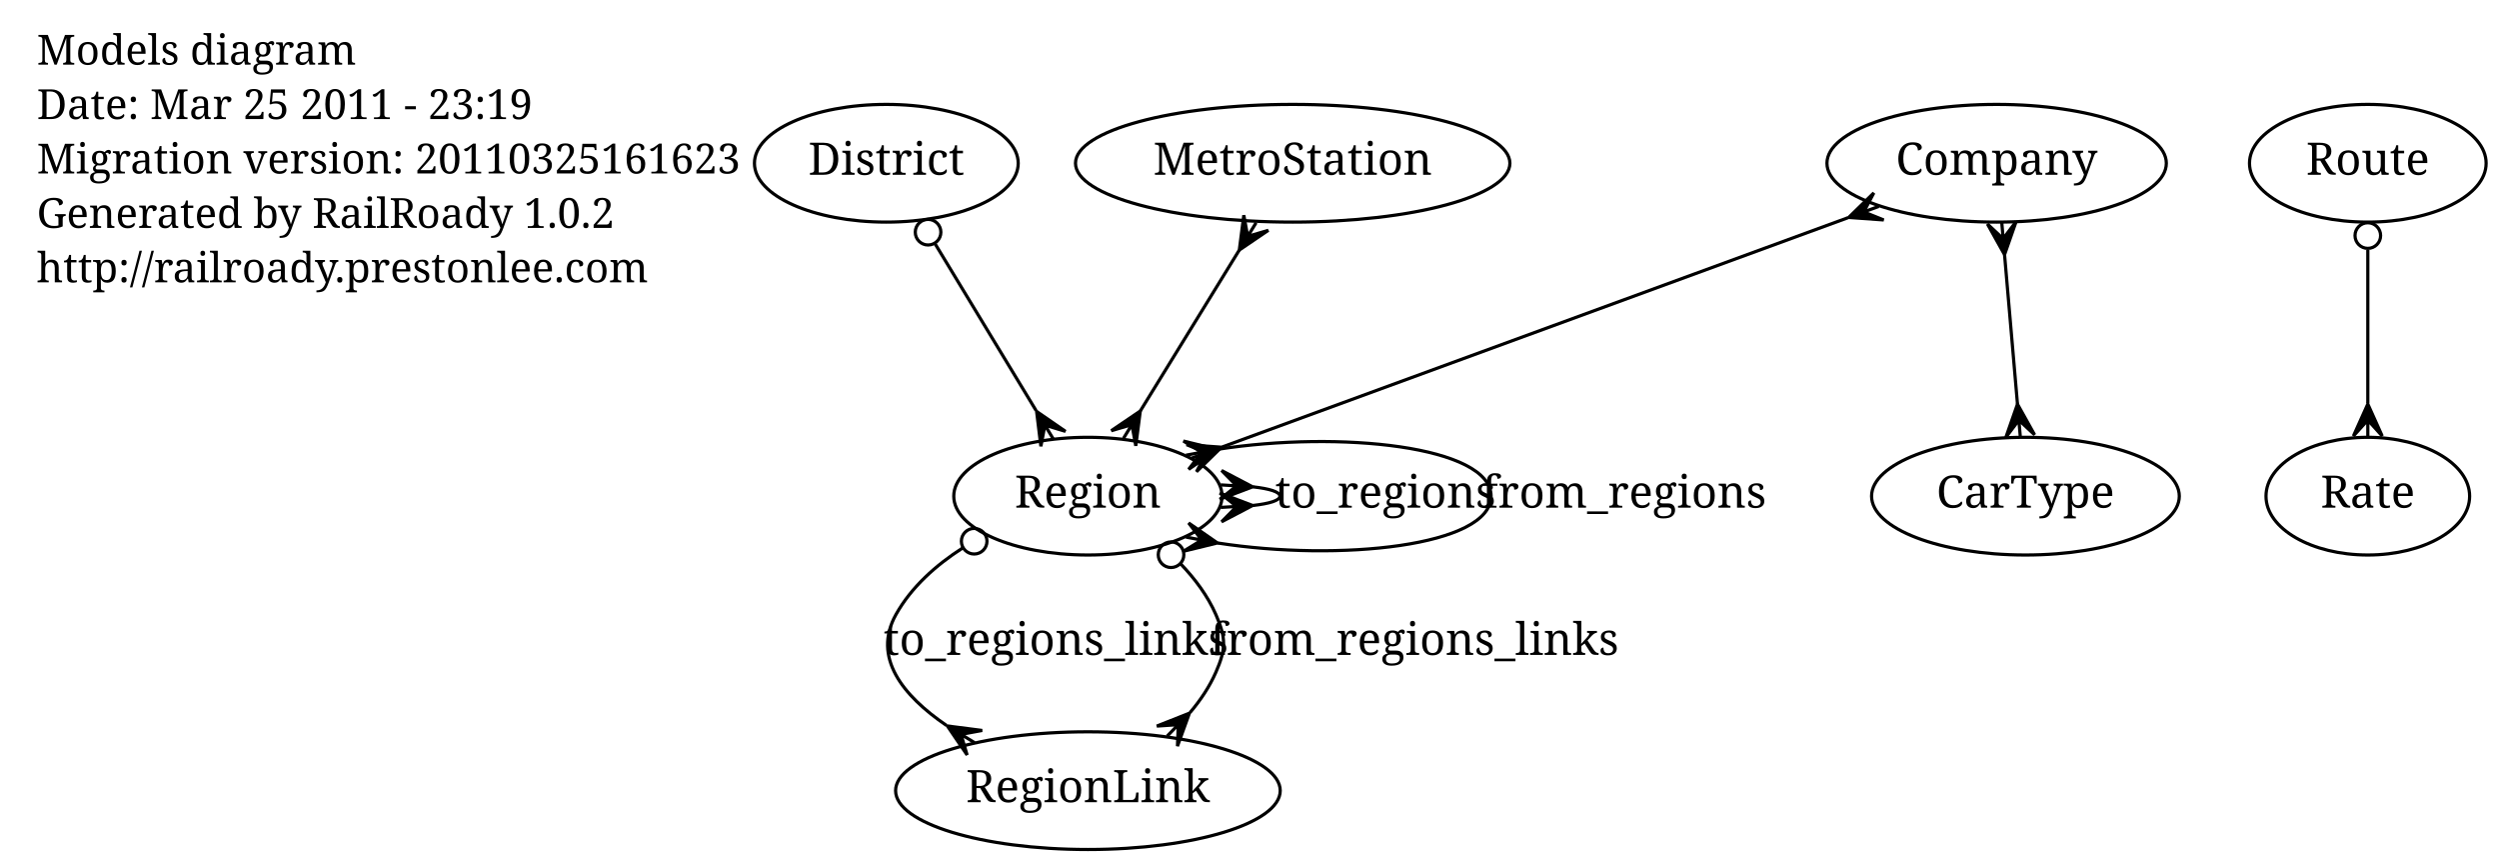
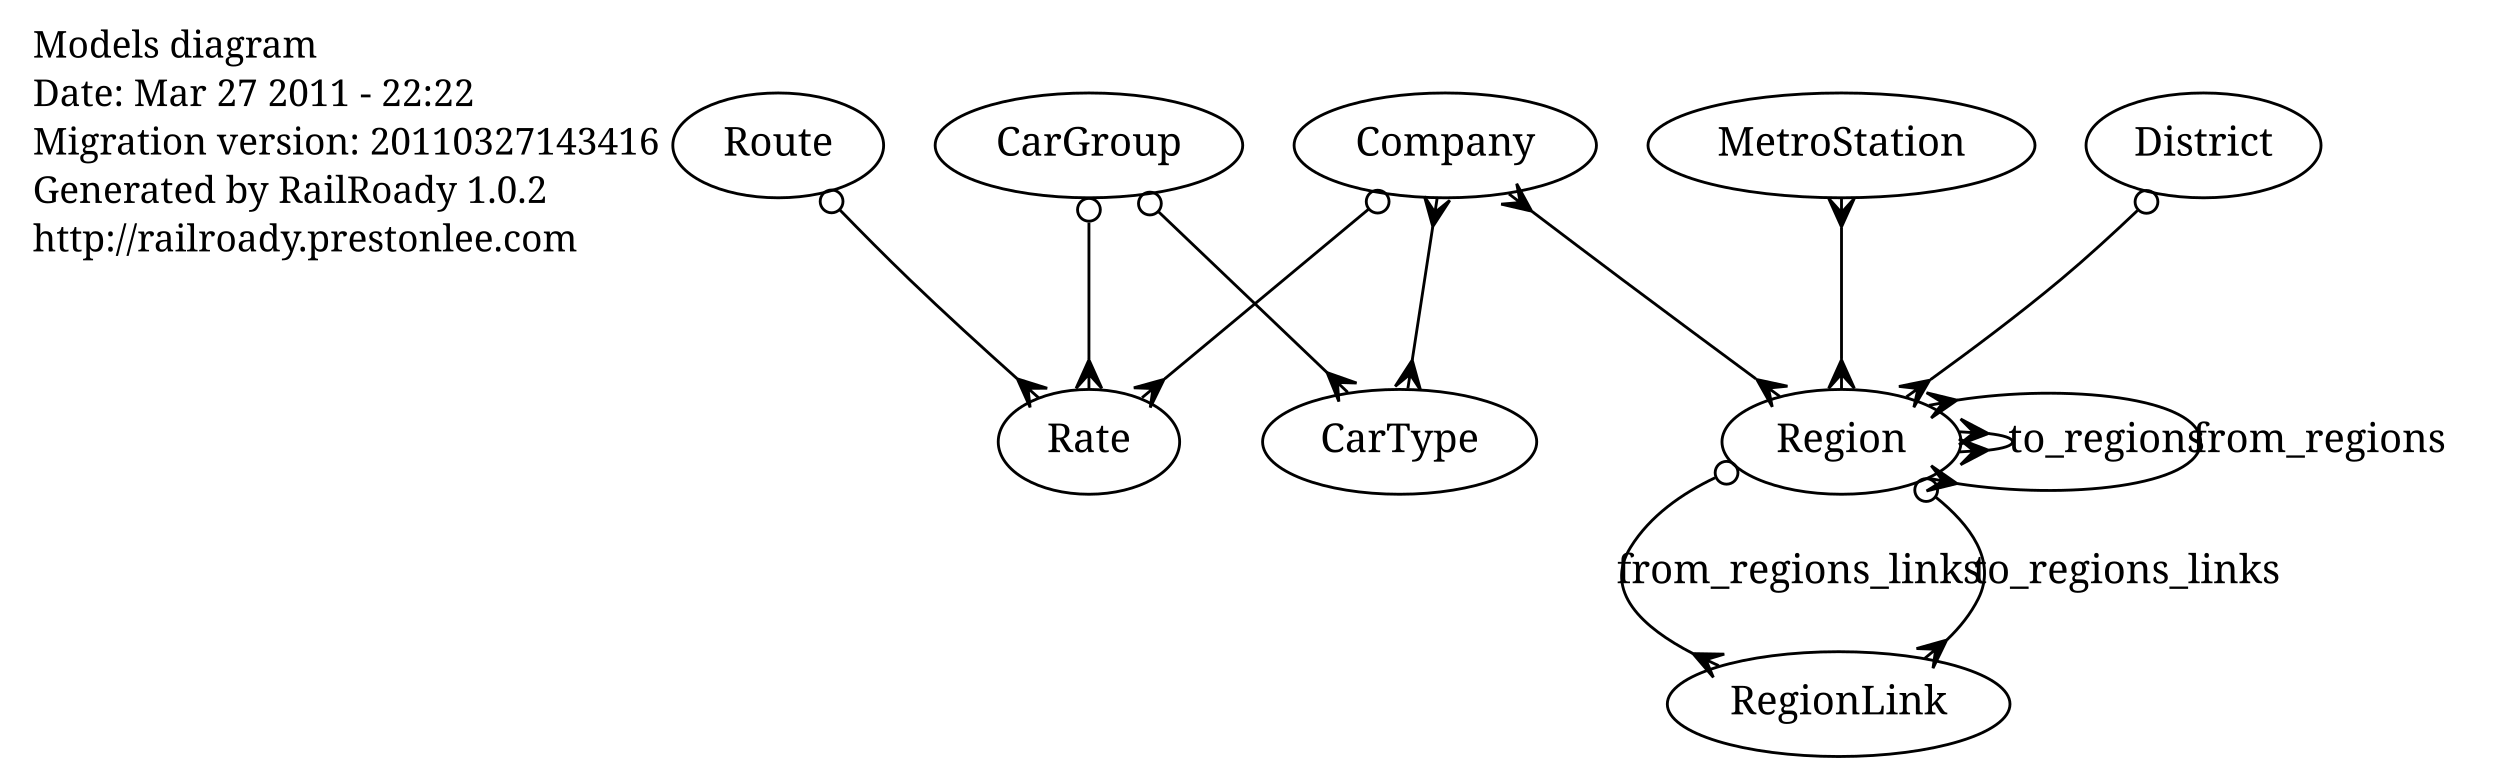
- <svg xmlns="http://www.w3.org/2000/svg" width="781pt" height="270pt" viewBox="0.00 0.00 781.00 270.00">
+ <svg xmlns="http://www.w3.org/2000/svg" width="877pt" height="270pt" viewBox="0.00 0.00 877.00 270.00">
  <g id="graph1" class="graph" transform="scale(1 1) rotate(0) translate(4 266)">
-     <polygon fill="white" stroke="white" points="-4,5 -4,-266 778,-266 778,5 -4,5" />
+     <polygon fill="white" stroke="white" points="-4,5 -4,-266 874,-266 874,5 -4,5" />
    <g id="node1" class="node">
      <text text-anchor="start" x="7.5" y="-245.8" font-family="Times Roman,serif" font-size="13.00">Models diagram</text>
-       <text text-anchor="start" x="7.5" y="-228.8" font-family="Times Roman,serif" font-size="13.00">Date: Mar 25 2011 - 23:19</text>
-       <text text-anchor="start" x="7.5" y="-211.8" font-family="Times Roman,serif" font-size="13.00">Migration version: 20110325161623</text>
+       <text text-anchor="start" x="7.5" y="-228.8" font-family="Times Roman,serif" font-size="13.00">Date: Mar 27 2011 - 22:22</text>
+       <text text-anchor="start" x="7.5" y="-211.8" font-family="Times Roman,serif" font-size="13.00">Migration version: 20110327143416</text>
      <text text-anchor="start" x="7.5" y="-194.8" font-family="Times Roman,serif" font-size="13.00">Generated by RailRoady 1.0.2</text>
      <text text-anchor="start" x="7.5" y="-177.8" font-family="Times Roman,serif" font-size="13.00">http://railroady.prestonlee.com</text>
    </g>
    <g id="node2" class="node">
-       <ellipse fill="none" stroke="black" cx="273" cy="-215" rx="41.217" ry="18.385" />
-       <text text-anchor="middle" x="273" y="-211.4" font-family="Times Roman,serif" font-size="14.00">District</text>
+       <ellipse fill="none" stroke="black" cx="378" cy="-215" rx="53.948" ry="18.385" />
+       <text text-anchor="middle" x="378" y="-211.4" font-family="Times Roman,serif" font-size="14.00">CarGroup</text>
+     </g>
+     <g id="node6" class="node">
+       <ellipse fill="none" stroke="black" cx="378" cy="-111" rx="31.82" ry="18.385" />
+       <text text-anchor="middle" x="378" y="-107.4" font-family="Times Roman,serif" font-size="14.00">Rate</text>
+     </g>
+     <g id="edge4" class="edge">
+       <path fill="none" stroke="black" d="M378,-187.926C378,-173.224 378,-155.041 378,-140.044" />
+       <ellipse fill="none" stroke="black" cx="378" cy="-192.407" rx="4" ry="4" />
+       <polygon fill="black" stroke="black" points="378,-139.783 382.5,-129.783 378,-134.783 378,-129.783 378,-129.783 378,-129.783 378,-134.783 373.5,-129.783 378,-139.783 378,-139.783" />
+     </g>
+     <g id="node9" class="node">
+       <ellipse fill="none" stroke="black" cx="487" cy="-111" rx="48.083" ry="18.385" />
+       <text text-anchor="middle" x="487" y="-107.4" font-family="Times Roman,serif" font-size="14.00">CarType</text>
+     </g>
+     <g id="edge2" class="edge">
+       <path fill="none" stroke="black" d="M402.456,-191.666C420.05,-174.879 443.719,-152.295 461.539,-135.293" />
+       <ellipse fill="none" stroke="black" cx="399.384" cy="-194.597" rx="4" ry="4" />
+       <polygon fill="black" stroke="black" points="461.548,-135.285 471.889,-131.637 465.165,-131.833 468.783,-128.382 468.783,-128.382 468.783,-128.382 465.165,-131.833 465.676,-125.126 461.548,-135.285 461.548,-135.285" />
+     </g>
+     <g id="node3" class="node">
+       <ellipse fill="none" stroke="black" cx="769" cy="-215" rx="41.217" ry="18.385" />
+       <text text-anchor="middle" x="769" y="-211.4" font-family="Times Roman,serif" font-size="14.00">District</text>
+     </g>
+     <g id="node8" class="node">
+       <ellipse fill="none" stroke="black" cx="642" cy="-111" rx="41.927" ry="18.385" />
+       <text text-anchor="middle" x="642" y="-107.4" font-family="Times Roman,serif" font-size="14.00">Region</text>
+     </g>
+     <g id="edge6" class="edge">
+       <path fill="none" stroke="black" d="M745.816,-192.137C737.545,-184.27 728.035,-175.546 719,-168 704.412,-155.815 687.503,-143.15 673.254,-132.862" />
+       <ellipse fill="none" stroke="black" cx="748.987" cy="-195.182" rx="4" ry="4" />
+       <polygon fill="black" stroke="black" points="672.901,-132.609 667.388,-123.129 668.835,-129.699 664.769,-126.789 664.769,-126.789 664.769,-126.789 668.835,-129.699 662.15,-130.448 672.901,-132.609 672.901,-132.609" />
+     </g>
+     <g id="node4" class="node">
+       <ellipse fill="none" stroke="black" cx="503" cy="-215" rx="53.033" ry="18.385" />
+       <text text-anchor="middle" x="503" y="-211.4" font-family="Times Roman,serif" font-size="14.00">Company</text>
+     </g>
+     <g id="edge12" class="edge">
+       <path fill="none" stroke="black" d="M476.202,-192.704C455.038,-175.096 425.657,-150.65 404.556,-133.095" />
+       <ellipse fill="none" stroke="black" cx="479.284" cy="-195.268" rx="4" ry="4" />
+       <polygon fill="black" stroke="black" points="404.317,-132.895 399.507,-123.04 400.473,-129.698 396.629,-126.5 396.629,-126.5 396.629,-126.5 400.473,-129.698 393.751,-129.959 404.317,-132.895 404.317,-132.895" />
+     </g>
+     <g id="edge8" class="edge">
+       <path fill="none" stroke="black" d="M533.438,-191.817C543.471,-184.205 554.696,-175.719 565,-168 580.433,-156.439 597.68,-143.659 611.933,-133.135" />
+       <polygon fill="black" stroke="black" points="533.301,-191.921 522.616,-194.386 529.319,-194.945 525.338,-197.97 525.338,-197.97 525.338,-197.97 529.319,-194.945 528.06,-201.553 533.301,-191.921 533.301,-191.921" />
+       <polygon fill="black" stroke="black" points="612.33,-132.841 623.049,-130.526 616.354,-129.873 620.377,-126.905 620.377,-126.905 620.377,-126.905 616.354,-129.873 617.706,-123.283 612.33,-132.841 612.33,-132.841" />
+     </g>
+     <g id="edge10" class="edge">
+       <path fill="none" stroke="black" d="M498.603,-186.419C496.369,-171.896 493.66,-154.293 491.423,-139.747" />
+       <polygon fill="black" stroke="black" points="498.619,-186.523 495.692,-197.091 499.379,-191.465 500.14,-196.407 500.14,-196.407 500.14,-196.407 499.379,-191.465 504.587,-195.723 498.619,-186.523 498.619,-186.523" />
+       <polygon fill="black" stroke="black" points="491.41,-139.667 494.337,-129.098 490.65,-134.725 489.89,-129.783 489.89,-129.783 489.89,-129.783 490.65,-134.725 485.442,-130.467 491.41,-139.667 491.41,-139.667" />
+     </g>
+     <g id="node5" class="node">
+       <ellipse fill="none" stroke="black" cx="642" cy="-215" rx="67.882" ry="18.385" />
+       <text text-anchor="middle" x="642" y="-211.4" font-family="Times Roman,serif" font-size="14.00">MetroStation</text>
+     </g>
+     <g id="edge14" class="edge">
+       <path fill="none" stroke="black" d="M642,-186.166C642,-171.816 642,-154.508 642,-140.119" />
+       <polygon fill="black" stroke="black" points="642,-186.407 637.5,-196.407 642,-191.407 642,-196.407 642,-196.407 642,-196.407 642,-191.407 646.5,-196.407 642,-186.407 642,-186.407" />
+       <polygon fill="black" stroke="black" points="642,-139.783 646.5,-129.783 642,-134.783 642,-129.783 642,-129.783 642,-129.783 642,-134.783 637.5,-129.783 642,-139.783 642,-139.783" />
    </g>
    <g id="node7" class="node">
-       <ellipse fill="none" stroke="black" cx="336" cy="-111" rx="41.927" ry="18.385" />
-       <text text-anchor="middle" x="336" y="-107.4" font-family="Times Roman,serif" font-size="14.00">Region</text>
+       <ellipse fill="none" stroke="black" cx="269" cy="-215" rx="36.977" ry="18.385" />
+       <text text-anchor="middle" x="269" y="-211.4" font-family="Times Roman,serif" font-size="14.00">Route</text>
    </g>
-     <g id="edge2" class="edge">
-       <path fill="none" stroke="black" d="M288.287,-189.764C297.818,-174.03 310.071,-153.803 319.774,-137.786" />
-       <ellipse fill="none" stroke="black" cx="286.046" cy="-193.463" rx="4" ry="4" />
-       <polygon fill="black" stroke="black" points="319.971,-137.461 329.001,-131.239 322.561,-133.184 325.152,-128.908 325.152,-128.908 325.152,-128.908 322.561,-133.184 321.303,-126.576 319.971,-137.461 319.971,-137.461" />
+     <g id="edge16" class="edge">
+       <path fill="none" stroke="black" d="M290.533,-192.446C298.16,-184.605 306.868,-175.82 315,-168 327.18,-156.288 341.076,-143.643 352.712,-133.246" />
+       <ellipse fill="none" stroke="black" cx="287.72" cy="-195.351" rx="4" ry="4" />
+       <polygon fill="black" stroke="black" points="352.885,-133.092 363.348,-129.809 356.622,-129.769 360.358,-126.447 360.358,-126.447 360.358,-126.447 356.622,-129.769 357.367,-123.084 352.885,-133.092 352.885,-133.092" />
    </g>
-     <g id="node3" class="node">
-       <ellipse fill="none" stroke="black" cx="620" cy="-215" rx="53.033" ry="18.385" />
-       <text text-anchor="middle" x="620" y="-211.4" font-family="Times Roman,serif" font-size="14.00">Company</text>
+     <g id="edge24" class="edge">
+       <path fill="none" stroke="black" d="M682.583,-125.638C720.6,-131.542 768,-126.663 768,-111 768,-95.337 720.6,-90.458 682.583,-96.362" />
+       <polygon fill="black" stroke="black" points="682.489,-125.621 673.477,-119.372 677.572,-124.709 672.656,-123.797 672.656,-123.797 672.656,-123.797 677.572,-124.709 671.836,-128.221 682.489,-125.621 682.489,-125.621" />
+       <polygon fill="black" stroke="black" points="682.489,-96.379 671.836,-93.779 677.572,-97.291 672.656,-98.203 672.656,-98.203 672.656,-98.203 677.572,-97.291 673.477,-102.628 682.489,-96.379 682.489,-96.379" />
+       <text text-anchor="middle" x="809.5" y="-107.4" font-family="Times Roman,serif" font-size="14.00">from_regions</text>
    </g>
-     <g id="edge4" class="edge">
-       <path fill="none" stroke="black" d="M573.55,-197.99C519.286,-178.119 430.294,-145.53 378.013,-126.385" />
-       <polygon fill="black" stroke="black" points="573.773,-198.072 581.616,-205.736 578.468,-199.791 583.163,-201.51 583.163,-201.51 583.163,-201.51 578.468,-199.791 584.711,-197.285 573.773,-198.072 573.773,-198.072" />
-       <polygon fill="black" stroke="black" points="377.771,-126.297 369.929,-118.632 373.076,-124.577 368.381,-122.858 368.381,-122.858 368.381,-122.858 373.076,-124.577 366.834,-127.083 377.771,-126.297 377.771,-126.297" />
+     <g id="edge20" class="edge">
+       <path fill="none" stroke="black" d="M693.627,-113.905C698.745,-113.324 702,-112.355 702,-111 702,-109.645 698.745,-108.676 693.627,-108.095" />
+       <polygon fill="black" stroke="black" points="693.484,-113.914 683.229,-110.028 688.493,-114.217 683.502,-114.52 683.502,-114.52 683.502,-114.52 688.493,-114.217 683.775,-119.012 693.484,-113.914 693.484,-113.914" />
+       <polygon fill="black" stroke="black" points="693.484,-108.086 683.775,-102.988 688.493,-107.783 683.502,-107.48 683.502,-107.48 683.502,-107.48 688.493,-107.783 683.229,-111.972 693.484,-108.086 693.484,-108.086" />
+       <text text-anchor="middle" x="735" y="-107.4" font-family="Times Roman,serif" font-size="14.00">to_regions</text>
    </g>
-     <g id="node8" class="node">
-       <ellipse fill="none" stroke="black" cx="629" cy="-111" rx="48.083" ry="18.385" />
-       <text text-anchor="middle" x="629" y="-107.4" font-family="Times Roman,serif" font-size="14.00">CarType</text>
+     <g id="node10" class="node">
+       <ellipse fill="none" stroke="black" cx="641" cy="-19" rx="60.104" ry="18.385" />
+       <text text-anchor="middle" x="641" y="-15.4" font-family="Times Roman,serif" font-size="14.00">RegionLink</text>
    </g>
-     <g id="edge6" class="edge">
-       <path fill="none" stroke="black" d="M622.473,-186.419C623.73,-171.896 625.253,-154.293 626.512,-139.747" />
-       <polygon fill="black" stroke="black" points="622.471,-186.444 617.126,-196.019 622.04,-191.426 621.609,-196.407 621.609,-196.407 621.609,-196.407 622.04,-191.426 626.092,-196.795 622.471,-186.444 622.471,-186.444" />
-       <polygon fill="black" stroke="black" points="626.512,-139.746 631.858,-130.171 626.943,-134.764 627.375,-129.783 627.375,-129.783 627.375,-129.783 626.943,-134.764 622.891,-129.395 626.512,-139.746 626.512,-139.746" />
-     </g>
-     <g id="node4" class="node">
-       <ellipse fill="none" stroke="black" cx="400" cy="-215" rx="67.882" ry="18.385" />
-       <text text-anchor="middle" x="400" y="-211.4" font-family="Times Roman,serif" font-size="14.00">MetroStation</text>
-     </g>
-     <g id="edge8" class="edge">
-       <path fill="none" stroke="black" d="M383.27,-187.814C373.744,-172.334 361.858,-153.02 352.389,-137.632" />
-       <polygon fill="black" stroke="black" points="383.317,-187.89 384.726,-198.765 385.938,-192.149 388.558,-196.407 388.558,-196.407 388.558,-196.407 385.938,-192.149 392.391,-194.048 383.317,-187.89 383.317,-187.89" />
-       <polygon fill="black" stroke="black" points="352.37,-137.6 350.961,-126.725 349.749,-133.342 347.129,-129.084 347.129,-129.084 347.129,-129.084 349.749,-133.342 343.296,-131.442 352.37,-137.6 352.37,-137.6" />
-     </g>
-     <g id="node5" class="node">
-       <ellipse fill="none" stroke="black" cx="736" cy="-111" rx="31.82" ry="18.385" />
-       <text text-anchor="middle" x="736" y="-107.4" font-family="Times Roman,serif" font-size="14.00">Rate</text>
-     </g>
-     <g id="node6" class="node">
-       <ellipse fill="none" stroke="black" cx="736" cy="-215" rx="36.977" ry="18.385" />
-       <text text-anchor="middle" x="736" y="-211.4" font-family="Times Roman,serif" font-size="14.00">Route</text>
-     </g>
-     <g id="edge10" class="edge">
-       <path fill="none" stroke="black" d="M736,-187.926C736,-173.224 736,-155.041 736,-140.044" />
-       <ellipse fill="none" stroke="black" cx="736" cy="-192.407" rx="4" ry="4" />
-       <polygon fill="black" stroke="black" points="736,-139.783 740.5,-129.783 736,-134.783 736,-129.783 736,-129.783 736,-129.783 736,-134.783 731.5,-129.783 736,-139.783 736,-139.783" />
-     </g>
-     <g id="edge14" class="edge">
-       <path fill="none" stroke="black" d="M387.627,-113.905C392.745,-113.324 396,-112.355 396,-111 396,-109.645 392.745,-108.676 387.627,-108.095" />
-       <polygon fill="black" stroke="black" points="387.484,-113.914 377.229,-110.028 382.493,-114.217 377.502,-114.52 377.502,-114.52 377.502,-114.52 382.493,-114.217 377.775,-119.012 387.484,-113.914 387.484,-113.914" />
-       <polygon fill="black" stroke="black" points="387.484,-108.086 377.775,-102.988 382.493,-107.783 377.502,-107.48 377.502,-107.48 377.502,-107.48 382.493,-107.783 377.229,-111.972 387.484,-108.086 387.484,-108.086" />
-       <text text-anchor="middle" x="429" y="-107.4" font-family="Times Roman,serif" font-size="14.00">to_regions</text>
+     <g id="edge22" class="edge">
+       <path fill="none" stroke="black" d="M597.671,-98.418C586.018,-92.875 574.814,-85.025 568,-74 558.465,-58.572 571.996,-45.957 589.897,-36.718" />
+       <ellipse fill="none" stroke="black" cx="601.68" cy="-100.151" rx="4" ry="4" />
+       <polygon fill="black" stroke="black" points="589.905,-36.714 600.869,-36.528 594.429,-34.585 598.954,-32.456 598.954,-32.456 598.954,-32.456 594.429,-34.585 597.038,-28.385 589.905,-36.714 589.905,-36.714" />
+       <text text-anchor="middle" x="627" y="-61.4" font-family="Times Roman,serif" font-size="14.00">from_regions_links</text>
    </g>
    <g id="edge18" class="edge">
-       <path fill="none" stroke="black" d="M376.583,-125.638C414.6,-131.542 462,-126.663 462,-111 462,-95.337 414.6,-90.458 376.583,-96.362" />
-       <polygon fill="black" stroke="black" points="376.489,-125.621 367.477,-119.372 371.572,-124.709 366.656,-123.797 366.656,-123.797 366.656,-123.797 371.572,-124.709 365.836,-128.221 376.489,-125.621 376.489,-125.621" />
-       <polygon fill="black" stroke="black" points="376.489,-96.379 365.836,-93.779 371.572,-97.291 366.656,-98.203 366.656,-98.203 366.656,-98.203 371.572,-97.291 367.477,-102.628 376.489,-96.379 376.489,-96.379" />
-       <text text-anchor="middle" x="503.5" y="-107.4" font-family="Times Roman,serif" font-size="14.00">from_regions</text>
-     </g>
-     <g id="node9" class="node">
-       <ellipse fill="none" stroke="black" cx="336" cy="-19" rx="60.104" ry="18.385" />
-       <text text-anchor="middle" x="336" y="-15.4" font-family="Times Roman,serif" font-size="14.00">RegionLink</text>
-     </g>
-     <g id="edge12" class="edge">
-       <path fill="none" stroke="black" d="M296.828,-94.797C288.51,-89.448 280.8,-82.599 276,-74 268.528,-60.614 278.164,-48.697 291.749,-39.407" />
-       <ellipse fill="none" stroke="black" cx="300.455" cy="-96.922" rx="4" ry="4" />
-       <polygon fill="black" stroke="black" points="292.079,-39.204 302.956,-37.807 296.34,-36.588 300.601,-33.972 300.601,-33.972 300.601,-33.972 296.34,-36.588 298.247,-30.137 292.079,-39.204 292.079,-39.204" />
-       <text text-anchor="middle" x="326" y="-61.4" font-family="Times Roman,serif" font-size="14.00">to_regions_links</text>
-     </g>
-     <g id="edge16" class="edge">
-       <path fill="none" stroke="black" d="M364.963,-89.877C369.452,-85.188 373.442,-79.851 376,-74 379.205,-66.67 379.205,-63.33 376,-56 374.02,-51.471 371.182,-47.25 367.918,-43.399" />
-       <ellipse fill="none" stroke="black" cx="361.982" cy="-92.705" rx="4" ry="4" />
-       <polygon fill="black" stroke="black" points="367.731,-43.206 363.988,-32.898 364.246,-39.62 360.761,-36.035 360.761,-36.035 360.761,-36.035 364.246,-39.62 357.534,-39.171 367.731,-43.206 367.731,-43.206" />
-       <text text-anchor="middle" x="438" y="-61.4" font-family="Times Roman,serif" font-size="14.00">from_regions_links</text>
+       <path fill="none" stroke="black" d="M675.037,-91.619C687.206,-81.83 696.591,-69.235 690,-56 687.321,-50.621 683.446,-45.816 679.031,-41.594" />
+       <ellipse fill="none" stroke="black" cx="671.704" cy="-94.089" rx="4" ry="4" />
+       <polygon fill="black" stroke="black" points="678.874,-41.462 674.098,-31.591 675.041,-38.252 671.208,-35.041 671.208,-35.041 671.208,-35.041 675.041,-38.252 668.318,-38.49 678.874,-41.462 678.874,-41.462" />
+       <text text-anchor="middle" x="742" y="-61.4" font-family="Times Roman,serif" font-size="14.00">to_regions_links</text>
    </g>
  </g>
</svg>
